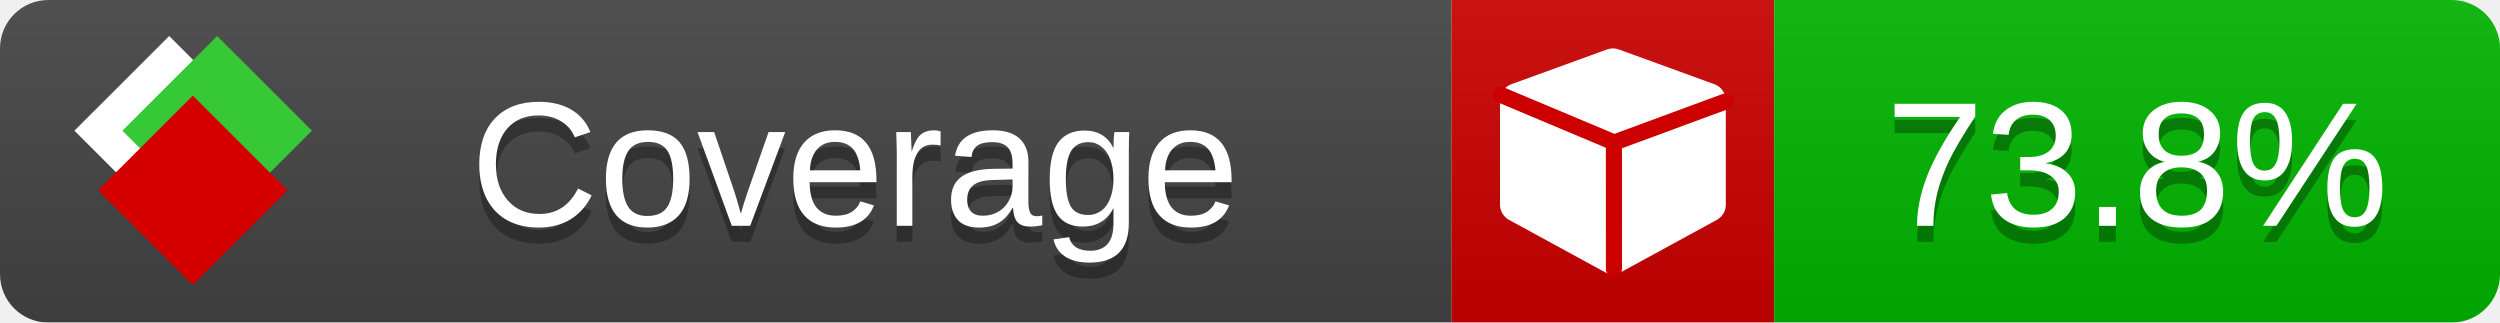
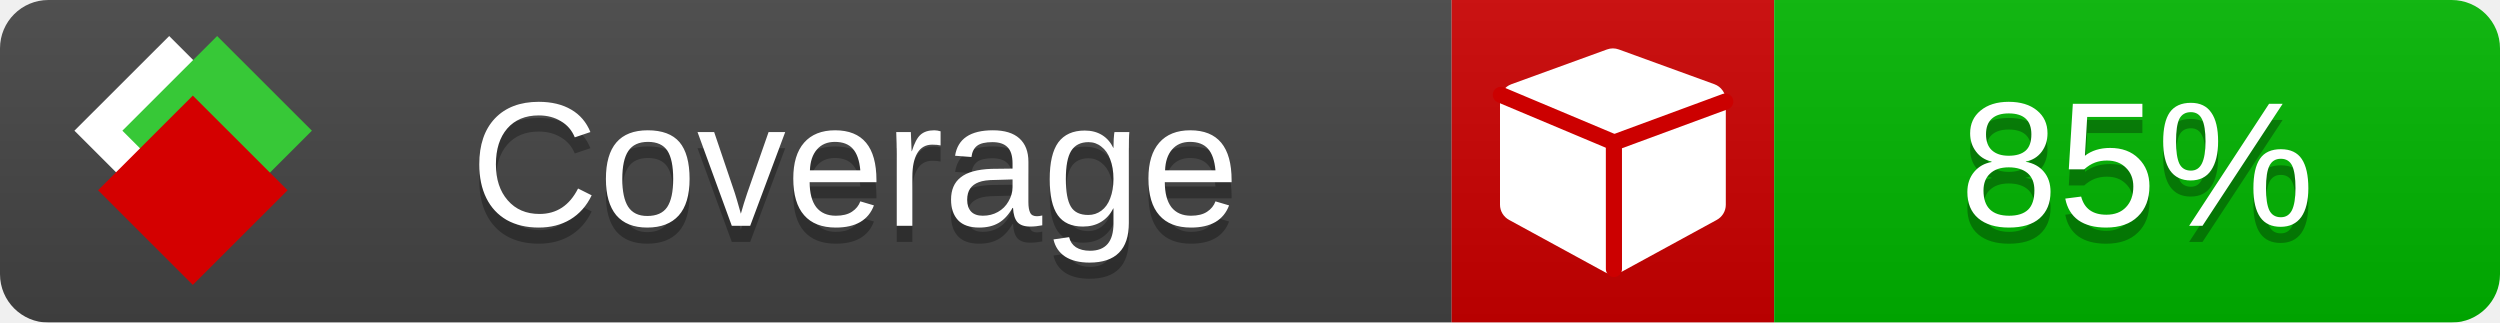
<svg xmlns="http://www.w3.org/2000/svg" xmlns:xlink="http://www.w3.org/1999/xlink" width="155" height="20">
  <style type="text/css">
          
            @keyframes fade1 {
                0% { visibility: visible; opacity: 1; }
               23% { visibility: visible; opacity: 1; }
               25% { visibility: hidden; opacity: 0; }
               48% { visibility: hidden; opacity: 0; }
               50% { visibility: hidden; opacity: 0; }
               73% { visibility: hidden; opacity: 0; }
               75% { visibility: hidden; opacity: 0; }
               98% { visibility: hidden; opacity: 0; }
              100% { visibility: visible; opacity: 1; }
            }
            @keyframes fade2 {
                0% { visibility: hidden; opacity: 0; }
               23% { visibility: hidden; opacity: 0; }
               25% { visibility: visible; opacity: 1; }
               48% { visibility: visible; opacity: 1; }
               50% { visibility: hidden; opacity: 0; }
               73% { visibility: hidden; opacity: 0; }
               75% { visibility: hidden; opacity: 0; }
               98% { visibility: hidden; opacity: 0; }
              100% { visibility: hidden; opacity: 0; }
            }
            @keyframes fade3 {
                0% { visibility: hidden; opacity: 0; }
               23% { visibility: hidden; opacity: 0; }
               25% { visibility: hidden; opacity: 0; }
               48% { visibility: hidden; opacity: 0; }
               50% { visibility: visible; opacity: 1; }
               73% { visibility: visible; opacity: 1; }
               75% { visibility: hidden; opacity: 0; }
               98% { visibility: hidden; opacity: 0; }
              100% { visibility: hidden; opacity: 0; }
            }
            @keyframes fade4 {
                0% { visibility: hidden; opacity: 0; }
               23% { visibility: hidden; opacity: 0; }
               25% { visibility: hidden; opacity: 0; }
               48% { visibility: hidden; opacity: 0; }
               50% { visibility: hidden; opacity: 0; }
               73% { visibility: hidden; opacity: 0; }
               75% { visibility: visible; opacity: 1; }
               98% { visibility: visible; opacity: 1; }
              100% { visibility: hidden; opacity: 0; }
            }
            .linecoverage {
                animation-duration: 15s;
                animation-name: fade1;
                animation-iteration-count: infinite;
            }
            .branchcoverage {
                animation-duration: 15s;
                animation-name: fade2;
                animation-iteration-count: infinite;
            }
            .methodcoverage {
                animation-duration: 15s;
                animation-name: fade3;
                animation-iteration-count: infinite;
            }
            .fullmethodcoverage {
                animation-duration: 15s;
                animation-name: fade4;
                animation-iteration-count: infinite;
            }
          
    </style>
  <defs>
    <linearGradient id="gradient" x2="0" y2="100%">
      <stop offset="0" stop-color="#bbb" stop-opacity=".1" />
      <stop offset="1" stop-opacity=".1" />
    </linearGradient>
    <linearGradient id="c">
      <stop offset="0" stop-color="#d40000" />
      <stop offset="1" stop-color="#ff2a2a" />
    </linearGradient>
    <linearGradient id="a">
      <stop offset="0" stop-color="#e0e0de" />
      <stop offset="1" stop-color="#fff" />
    </linearGradient>
    <linearGradient id="b">
      <stop offset="0" stop-color="#37c837" />
      <stop offset="1" stop-color="#217821" />
    </linearGradient>
    <linearGradient xlink:href="#a" id="e" x1="106.44" x2="69.96" y1="-11.96" y2="-46.84" gradientTransform="matrix(-.8426 -.00045 -.00045 -.8426 -94.27 -75.82)" gradientUnits="userSpaceOnUse" />
    <linearGradient xlink:href="#b" id="f" x1="56.19" x2="77.97" y1="-23.45" y2="10.62" gradientTransform="matrix(.8426 .00045 .00045 .8426 94.27 75.82)" gradientUnits="userSpaceOnUse" />
    <linearGradient xlink:href="#c" id="g" x1="79.98" x2="132.9" y1="10.79" y2="10.79" gradientTransform="matrix(.8426 .00045 .00045 .8426 94.27 75.82)" gradientUnits="userSpaceOnUse" />
    <mask id="mask">
      <rect width="155" height="20" rx="3" fill="#fff" />
    </mask>
    <g id="icon" transform="matrix(.04486 0 0 .04481 -.48 -.63)">
      <rect width="52.92" height="52.92" x="-109.72" y="-27.13" fill="url(#e)" transform="rotate(-135)" />
      <rect width="52.92" height="52.92" x="70.19" y="-39.18" fill="url(#f)" transform="rotate(45)" />
      <rect width="52.92" height="52.92" x="80.05" y="-15.74" fill="url(#g)" transform="rotate(45)" />
    </g>
  </defs>
  <g mask="url(#mask)">
    <rect x="0" y="0" width="90" height="20" fill="#444" />
    <rect x="90" y="0" width="20" height="20" fill="#c00" />
    <rect x="110" y="0" width="45" height="20" fill="#00B600" />
    <rect x="0" y="0" width="155" height="20" fill="url(#gradient)" />
  </g>
  <g>
    <path class="" fill="#fff" d="m 107,6.231 v 6.462 c 0,0.196 -0.051,0.379 -0.151,0.547 -0.101,0.168 -0.238,0.3 -0.412,0.395 l -5.923,3.231 c -0.157,0.09 -0.328,0.135 -0.513,0.135 -0.185,0 -0.356,-0.045 -0.513,-0.135 l -5.923,-3.231 C 93.39,13.539 93.252,13.407 93.151,13.239 93.05,13.071 93,12.889 93,12.692 v -6.462 c 0,-0.224 0.065,-0.429 0.194,-0.614 0.129,-0.185 0.3,-0.317 0.513,-0.395 l 5.923,-2.154 c 0.123,-0.045 0.247,-0.067 0.37,-0.067 0.123,0 0.247,0.022 0.37,0.067 l 5.923,2.154 c 0.213,0.079 0.384,0.21 0.513,0.395 0.129,0.185 0.194,0.39 0.194,0.614 z" />
    <path class="" style="fill:none;stroke:#cc0000;stroke-width:1;stroke-linecap:round;stroke-dasharray:none;stroke-opacity:1" d="m 100.064,16.677 -0.002,-7.833 6.906,-2.547" />
    <path class="" style="fill:none;stroke:#cc0000;stroke-width:1;stroke-linecap:round;stroke-dasharray:none;stroke-opacity:1" d="M 99.914,8.765 93.052,5.882" />
  </g>
  <g fill="#fff" text-anchor="middle" font-family="Verdana,Arial,Geneva,sans-serif" font-size="11">
    <a xlink:href="https://github.com/danielpalme/ReportGenerator" target="_top">
      <use xlink:href="#icon" transform="translate(3,1) scale(3.5)" />
    </a>
    <text x="53" y="15" fill="#010101" fill-opacity=".3">Coverage</text>
    <text x="53" y="14" fill="#fff">Coverage</text>
-     <text class="" x="132.5" y="15" fill="#010101" fill-opacity=".3">73.8%</text>
-     <text class="" x="132.5" y="14">73.8%</text>
+     <text class="" x="132.5" y="15" fill="#010101" fill-opacity=".3">85%</text>
+     <text class="" x="132.5" y="14">85%</text>
  </g>
  <g>
    <rect class="" x="90" y="0" width="65" height="20" fill-opacity="0" />
  </g>
</svg>
